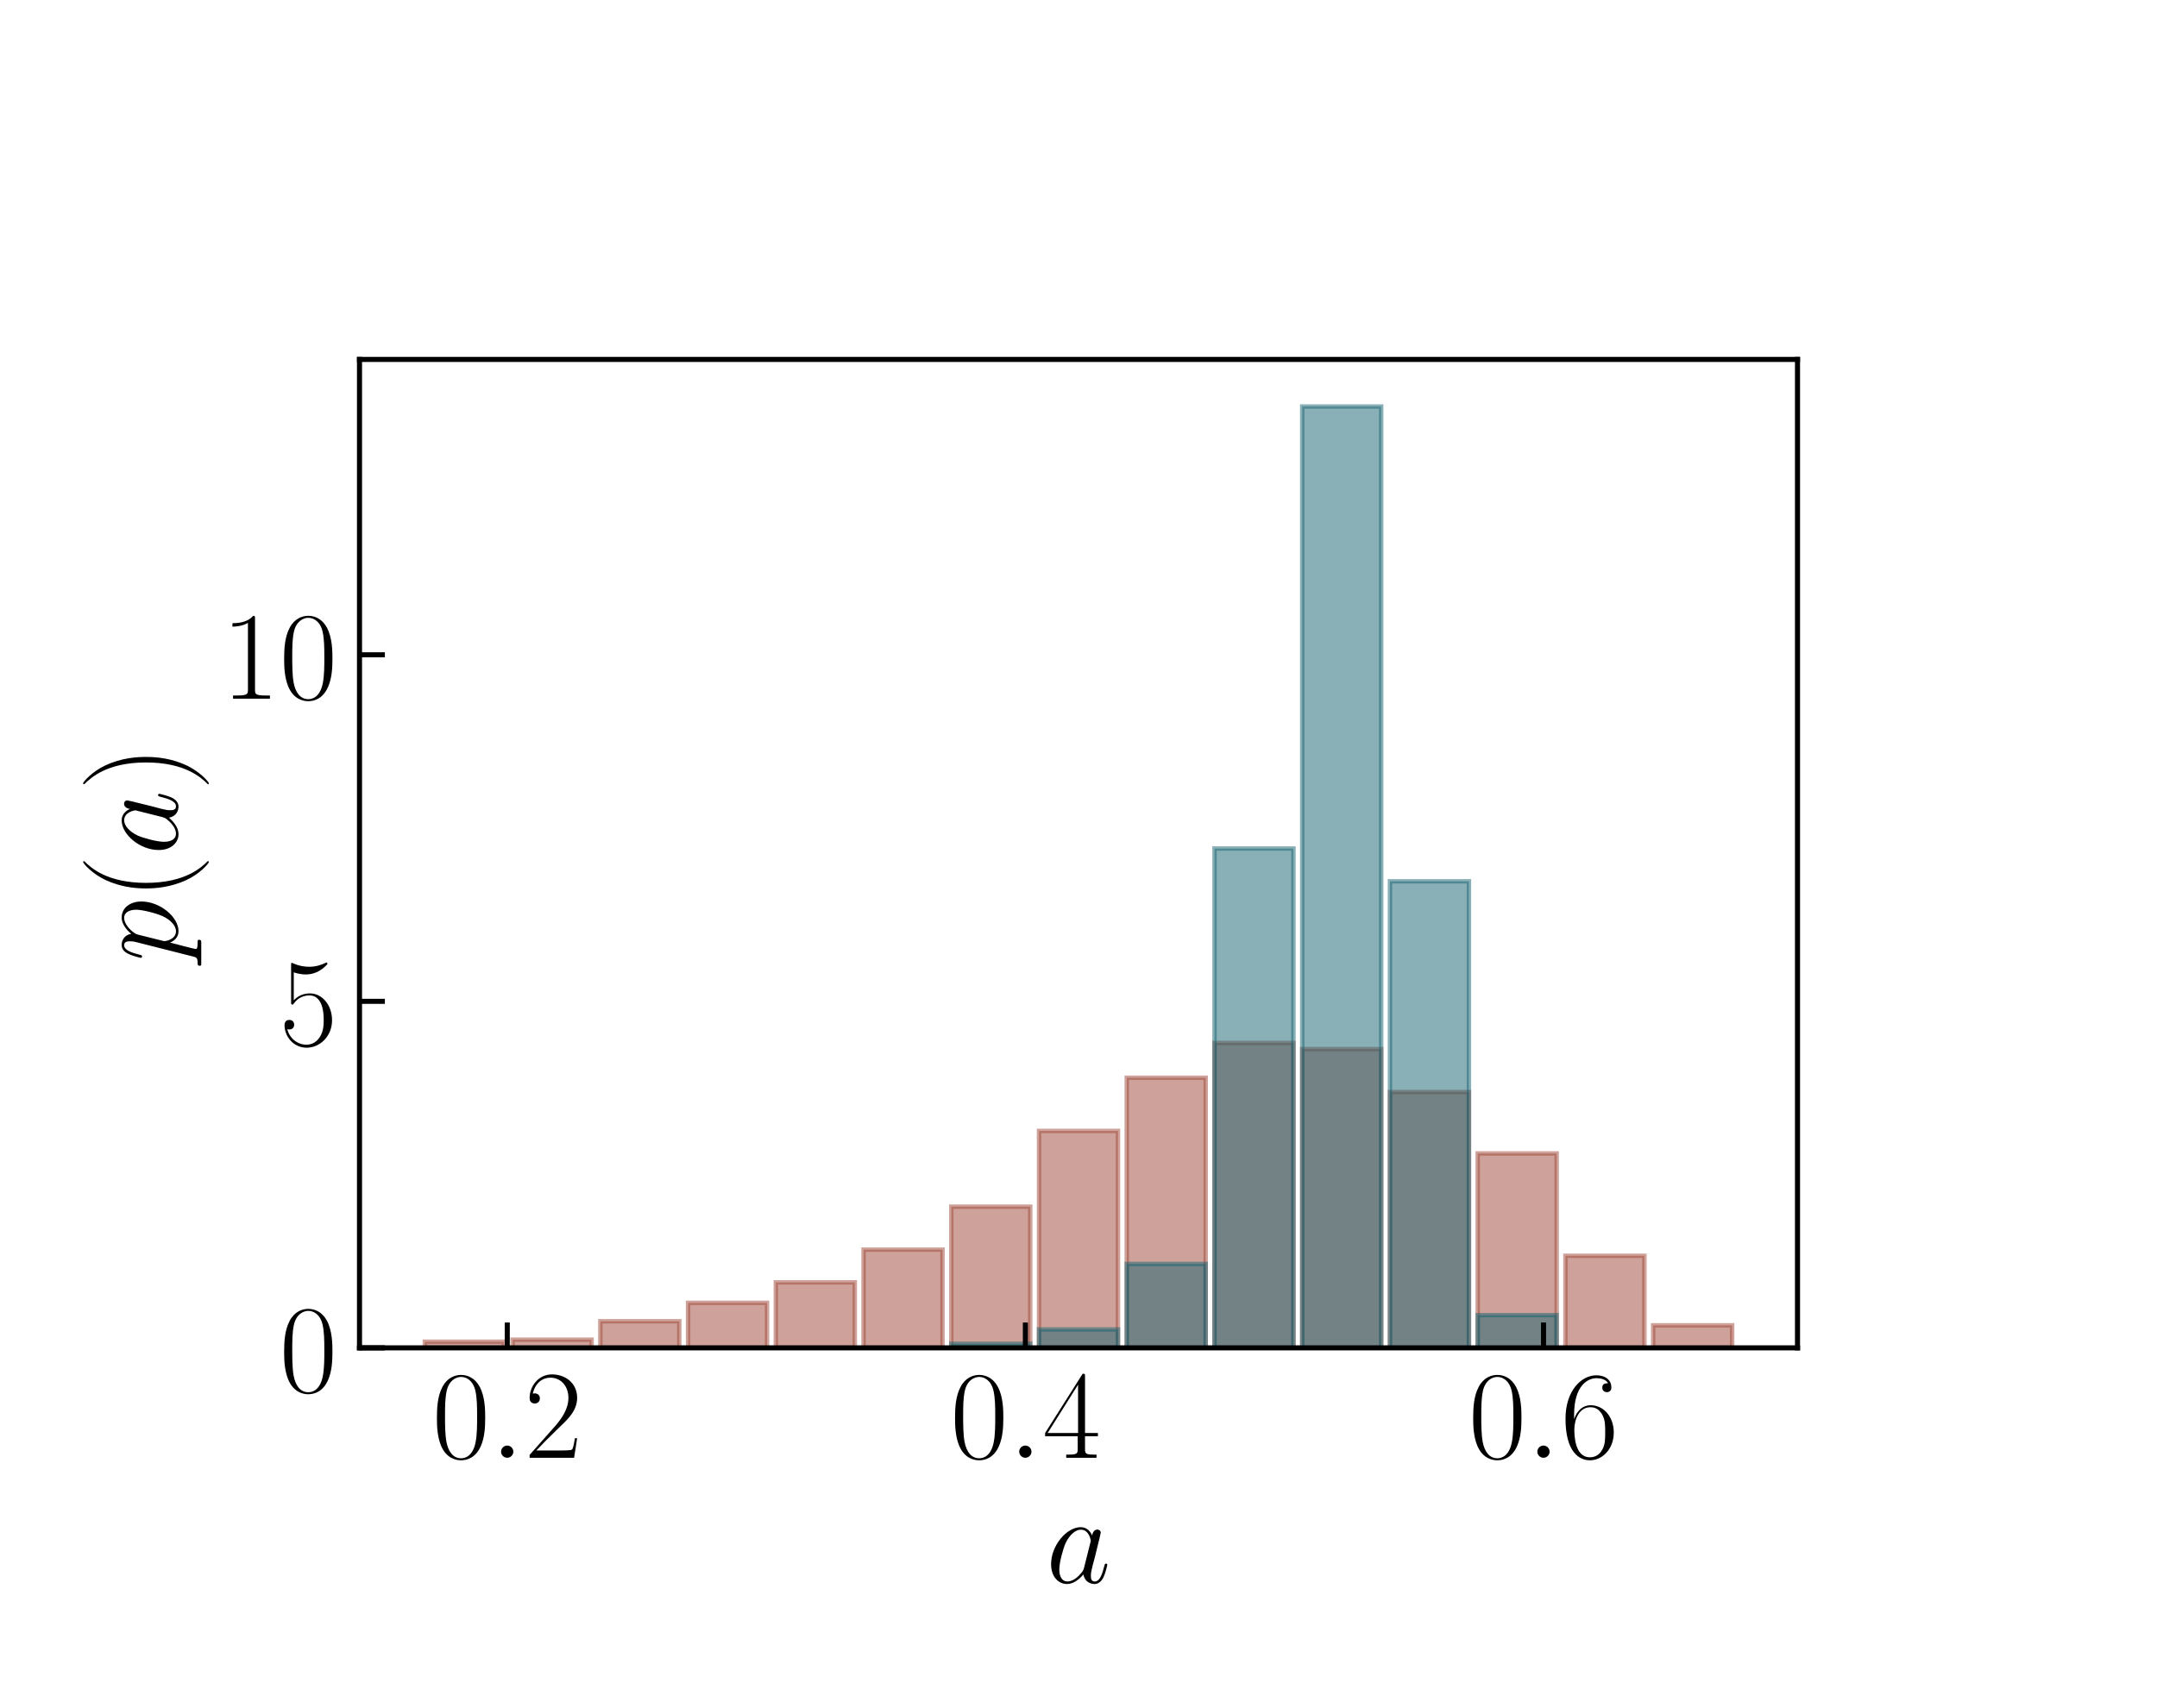
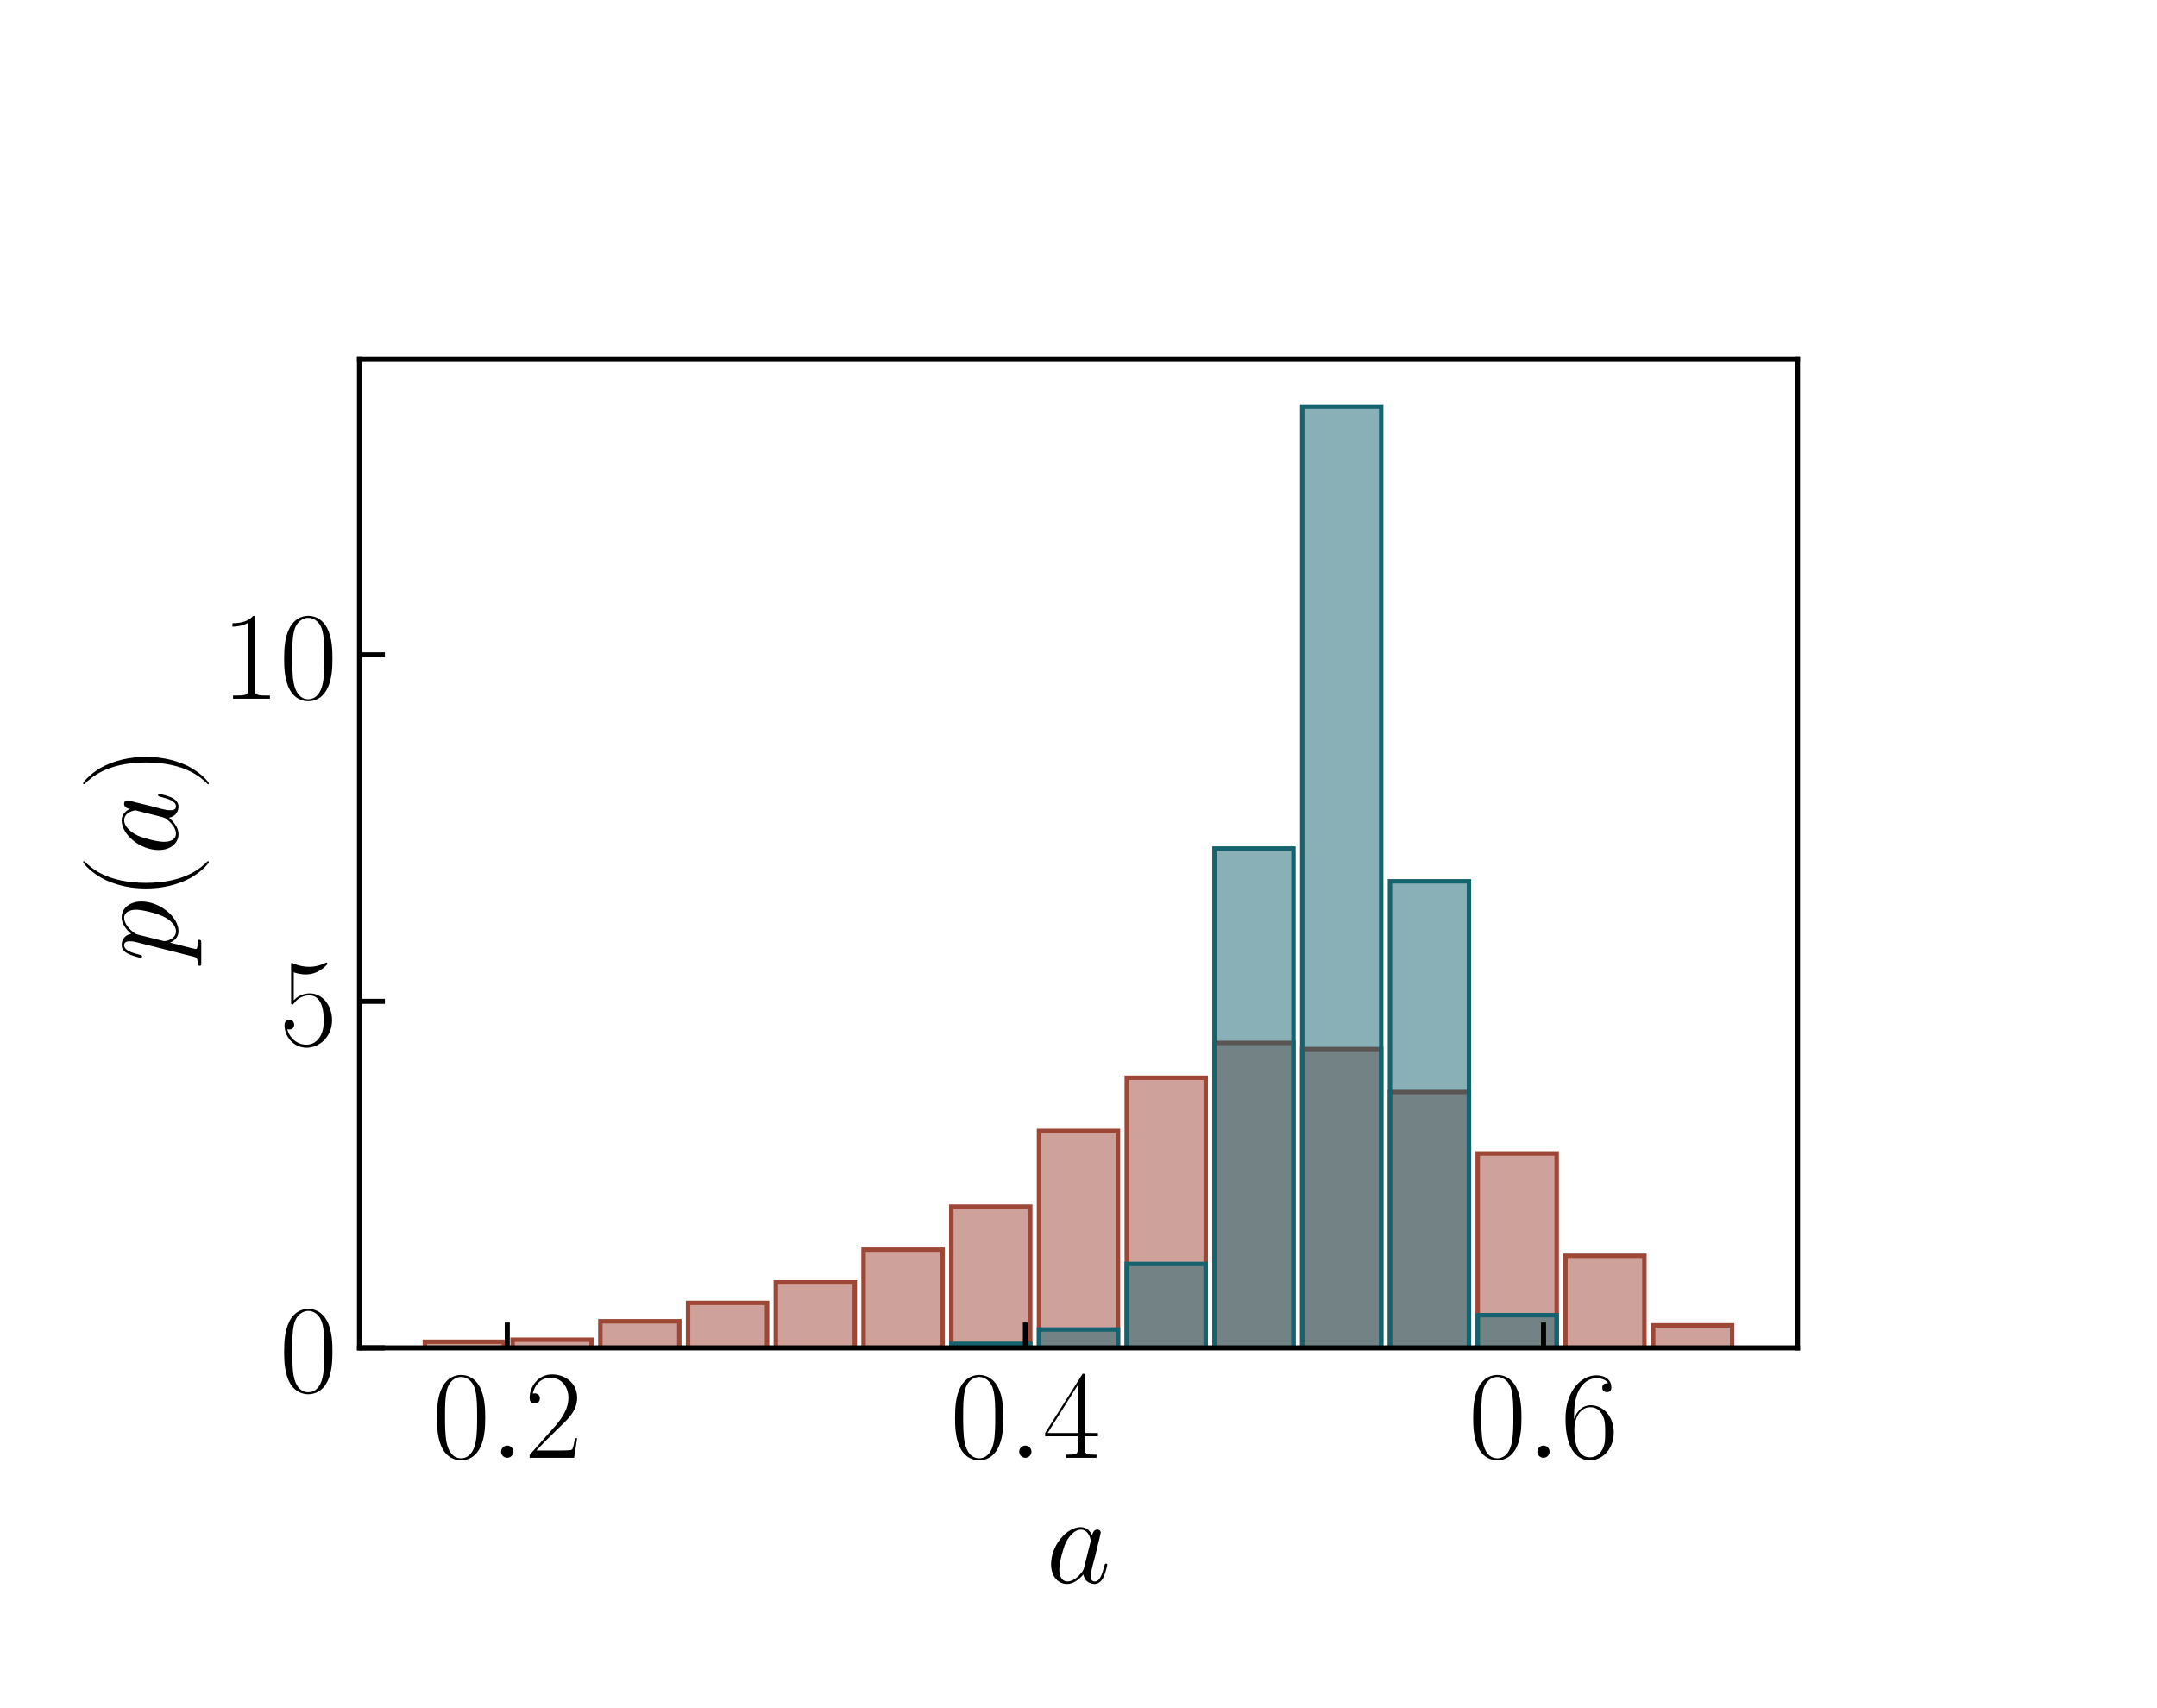
<svg xmlns="http://www.w3.org/2000/svg" xmlns:xlink="http://www.w3.org/1999/xlink" width="340.157pt" height="269.291pt" viewBox="0 0 340.157 269.291" version="1.1">
  <defs>
    <style type="text/css">*{stroke-linejoin: round; stroke-linecap: butt}</style>
  </defs>
  <g id="figure_1">
    <g id="patch_1">
      <path d="M 0 269.291  L 340.157 269.291  L 340.157 0  L 0 0  L 0 269.291  z " style="fill: none" />
    </g>
    <g id="axes_1">
      <g id="patch_2">
        <path d="M 56.693 212.598  L 283.465 212.598  L 283.465 56.693  L 56.693 56.693  L 56.693 212.598  z " style="fill: none" />
      </g>
      <g id="patch_3">
-         <path d="M 67.001 212.598  L 79.453 212.598  L 79.453 211.63  L 67.001 211.63  z " clip-path="url(#pd3d471b57a)" style="fill: #9f4736; fill-opacity: 0.5; stroke: #9f4736; stroke-opacity: 0.5; stroke-width: 0.7; stroke-linejoin: miter" />
+         <path d="M 67.001 212.598  L 79.453 212.598  L 79.453 211.63  L 67.001 211.63  z " clip-path="url(#p19e9ae1ff8)" style="fill: #9f4736; fill-opacity: 0.5; stroke: #9f4736; stroke-width: 0.7; stroke-linejoin: miter" />
      </g>
      <g id="patch_4">
-         <path d="M 80.837 212.598  L 93.289 212.598  L 93.289 211.307  L 80.837 211.307  z " clip-path="url(#pd3d471b57a)" style="fill: #9f4736; fill-opacity: 0.5; stroke: #9f4736; stroke-opacity: 0.5; stroke-width: 0.7; stroke-linejoin: miter" />
+         <path d="M 80.837 212.598  L 93.289 212.598  L 93.289 211.307  L 80.837 211.307  z " clip-path="url(#p19e9ae1ff8)" style="fill: #9f4736; fill-opacity: 0.5; stroke: #9f4736; stroke-width: 0.7; stroke-linejoin: miter" />
      </g>
      <g id="patch_5">
-         <path d="M 94.673 212.598  L 107.125 212.598  L 107.125 208.402  L 94.673 208.402  z " clip-path="url(#pd3d471b57a)" style="fill: #9f4736; fill-opacity: 0.5; stroke: #9f4736; stroke-opacity: 0.5; stroke-width: 0.7; stroke-linejoin: miter" />
+         <path d="M 94.673 212.598  L 107.125 212.598  L 107.125 208.402  L 94.673 208.402  z " clip-path="url(#p19e9ae1ff8)" style="fill: #9f4736; fill-opacity: 0.5; stroke: #9f4736; stroke-width: 0.7; stroke-linejoin: miter" />
      </g>
      <g id="patch_6">
-         <path d="M 108.509 212.598  L 120.961 212.598  L 120.961 205.497  L 108.509 205.497  z " clip-path="url(#pd3d471b57a)" style="fill: #9f4736; fill-opacity: 0.5; stroke: #9f4736; stroke-opacity: 0.5; stroke-width: 0.7; stroke-linejoin: miter" />
+         <path d="M 108.509 212.598  L 120.961 212.598  L 120.961 205.497  L 108.509 205.497  z " clip-path="url(#p19e9ae1ff8)" style="fill: #9f4736; fill-opacity: 0.5; stroke: #9f4736; stroke-width: 0.7; stroke-linejoin: miter" />
      </g>
      <g id="patch_7">
-         <path d="M 122.345 212.598  L 134.797 212.598  L 134.797 202.269  L 122.345 202.269  z " clip-path="url(#pd3d471b57a)" style="fill: #9f4736; fill-opacity: 0.5; stroke: #9f4736; stroke-opacity: 0.5; stroke-width: 0.7; stroke-linejoin: miter" />
+         <path d="M 122.345 212.598  L 134.797 212.598  L 134.797 202.269  L 122.345 202.269  z " clip-path="url(#p19e9ae1ff8)" style="fill: #9f4736; fill-opacity: 0.5; stroke: #9f4736; stroke-width: 0.7; stroke-linejoin: miter" />
      </g>
      <g id="patch_8">
-         <path d="M 136.181 212.598  L 148.633 212.598  L 148.633 197.105  L 136.181 197.105  z " clip-path="url(#pd3d471b57a)" style="fill: #9f4736; fill-opacity: 0.5; stroke: #9f4736; stroke-opacity: 0.5; stroke-width: 0.7; stroke-linejoin: miter" />
+         <path d="M 136.181 212.598  L 148.633 212.598  L 148.633 197.105  L 136.181 197.105  z " clip-path="url(#p19e9ae1ff8)" style="fill: #9f4736; fill-opacity: 0.5; stroke: #9f4736; stroke-width: 0.7; stroke-linejoin: miter" />
      </g>
      <g id="patch_9">
-         <path d="M 150.017 212.598  L 162.469 212.598  L 162.469 190.326  L 150.017 190.326  z " clip-path="url(#pd3d471b57a)" style="fill: #9f4736; fill-opacity: 0.5; stroke: #9f4736; stroke-opacity: 0.5; stroke-width: 0.7; stroke-linejoin: miter" />
+         <path d="M 150.017 212.598  L 162.469 212.598  L 162.469 190.326  L 150.017 190.326  z " clip-path="url(#p19e9ae1ff8)" style="fill: #9f4736; fill-opacity: 0.5; stroke: #9f4736; stroke-width: 0.7; stroke-linejoin: miter" />
      </g>
      <g id="patch_10">
-         <path d="M 163.853 212.598  L 176.305 212.598  L 176.305 178.383  L 163.853 178.383  z " clip-path="url(#pd3d471b57a)" style="fill: #9f4736; fill-opacity: 0.5; stroke: #9f4736; stroke-opacity: 0.5; stroke-width: 0.7; stroke-linejoin: miter" />
+         <path d="M 163.853 212.598  L 176.305 212.598  L 176.305 178.383  L 163.853 178.383  z " clip-path="url(#p19e9ae1ff8)" style="fill: #9f4736; fill-opacity: 0.5; stroke: #9f4736; stroke-width: 0.7; stroke-linejoin: miter" />
      </g>
      <g id="patch_11">
-         <path d="M 177.689 212.598  L 190.141 212.598  L 190.141 169.991  L 177.689 169.991  z " clip-path="url(#pd3d471b57a)" style="fill: #9f4736; fill-opacity: 0.5; stroke: #9f4736; stroke-opacity: 0.5; stroke-width: 0.7; stroke-linejoin: miter" />
+         <path d="M 177.689 212.598  L 190.141 212.598  L 190.141 169.991  L 177.689 169.991  z " clip-path="url(#p19e9ae1ff8)" style="fill: #9f4736; fill-opacity: 0.5; stroke: #9f4736; stroke-width: 0.7; stroke-linejoin: miter" />
      </g>
      <g id="patch_12">
-         <path d="M 191.525 212.598  L 203.977 212.598  L 203.977 164.503  L 191.525 164.503  z " clip-path="url(#pd3d471b57a)" style="fill: #9f4736; fill-opacity: 0.5; stroke: #9f4736; stroke-opacity: 0.5; stroke-width: 0.7; stroke-linejoin: miter" />
+         <path d="M 191.525 212.598  L 203.977 212.598  L 203.977 164.503  L 191.525 164.503  z " clip-path="url(#p19e9ae1ff8)" style="fill: #9f4736; fill-opacity: 0.5; stroke: #9f4736; stroke-width: 0.7; stroke-linejoin: miter" />
      </g>
      <g id="patch_13">
-         <path d="M 205.36 212.598  L 217.813 212.598  L 217.813 165.472  L 205.36 165.472  z " clip-path="url(#pd3d471b57a)" style="fill: #9f4736; fill-opacity: 0.5; stroke: #9f4736; stroke-opacity: 0.5; stroke-width: 0.7; stroke-linejoin: miter" />
+         <path d="M 205.36 212.598  L 217.813 212.598  L 217.813 165.472  L 205.36 165.472  z " clip-path="url(#p19e9ae1ff8)" style="fill: #9f4736; fill-opacity: 0.5; stroke: #9f4736; stroke-width: 0.7; stroke-linejoin: miter" />
      </g>
      <g id="patch_14">
-         <path d="M 219.196 212.598  L 231.649 212.598  L 231.649 172.25  L 219.196 172.25  z " clip-path="url(#pd3d471b57a)" style="fill: #9f4736; fill-opacity: 0.5; stroke: #9f4736; stroke-opacity: 0.5; stroke-width: 0.7; stroke-linejoin: miter" />
+         <path d="M 219.196 212.598  L 231.649 212.598  L 231.649 172.25  L 219.196 172.25  z " clip-path="url(#p19e9ae1ff8)" style="fill: #9f4736; fill-opacity: 0.5; stroke: #9f4736; stroke-width: 0.7; stroke-linejoin: miter" />
      </g>
      <g id="patch_15">
-         <path d="M 233.032 212.598  L 245.485 212.598  L 245.485 181.934  L 233.032 181.934  z " clip-path="url(#pd3d471b57a)" style="fill: #9f4736; fill-opacity: 0.5; stroke: #9f4736; stroke-opacity: 0.5; stroke-width: 0.7; stroke-linejoin: miter" />
+         <path d="M 233.032 212.598  L 245.485 212.598  L 245.485 181.934  L 233.032 181.934  z " clip-path="url(#p19e9ae1ff8)" style="fill: #9f4736; fill-opacity: 0.5; stroke: #9f4736; stroke-width: 0.7; stroke-linejoin: miter" />
      </g>
      <g id="patch_16">
-         <path d="M 246.868 212.598  L 259.321 212.598  L 259.321 198.073  L 246.868 198.073  z " clip-path="url(#pd3d471b57a)" style="fill: #9f4736; fill-opacity: 0.5; stroke: #9f4736; stroke-opacity: 0.5; stroke-width: 0.7; stroke-linejoin: miter" />
+         <path d="M 246.868 212.598  L 259.321 212.598  L 259.321 198.073  L 246.868 198.073  z " clip-path="url(#p19e9ae1ff8)" style="fill: #9f4736; fill-opacity: 0.5; stroke: #9f4736; stroke-width: 0.7; stroke-linejoin: miter" />
      </g>
      <g id="patch_17">
-         <path d="M 260.704 212.598  L 273.157 212.598  L 273.157 209.048  L 260.704 209.048  z " clip-path="url(#pd3d471b57a)" style="fill: #9f4736; fill-opacity: 0.5; stroke: #9f4736; stroke-opacity: 0.5; stroke-width: 0.7; stroke-linejoin: miter" />
+         <path d="M 260.704 212.598  L 273.157 212.598  L 273.157 209.048  L 260.704 209.048  z " clip-path="url(#p19e9ae1ff8)" style="fill: #9f4736; fill-opacity: 0.5; stroke: #9f4736; stroke-width: 0.7; stroke-linejoin: miter" />
      </g>
      <g id="patch_18">
-         <path d="M 67.001 212.598  L 79.453 212.598  L 79.453 212.598  L 67.001 212.598  z " clip-path="url(#pd3d471b57a)" style="fill: #166370; fill-opacity: 0.5; stroke: #166370; stroke-opacity: 0.5; stroke-width: 0.7; stroke-linejoin: miter" />
+         <path d="M 67.001 212.598  L 79.453 212.598  L 79.453 212.598  L 67.001 212.598  z " clip-path="url(#p19e9ae1ff8)" style="fill: #166370; fill-opacity: 0.5; stroke: #166370; stroke-width: 0.7; stroke-linejoin: miter" />
      </g>
      <g id="patch_19">
-         <path d="M 80.837 212.598  L 93.289 212.598  L 93.289 212.598  L 80.837 212.598  z " clip-path="url(#pd3d471b57a)" style="fill: #166370; fill-opacity: 0.5; stroke: #166370; stroke-opacity: 0.5; stroke-width: 0.7; stroke-linejoin: miter" />
+         <path d="M 80.837 212.598  L 93.289 212.598  L 93.289 212.598  L 80.837 212.598  z " clip-path="url(#p19e9ae1ff8)" style="fill: #166370; fill-opacity: 0.5; stroke: #166370; stroke-width: 0.7; stroke-linejoin: miter" />
      </g>
      <g id="patch_20">
-         <path d="M 94.673 212.598  L 107.125 212.598  L 107.125 212.598  L 94.673 212.598  z " clip-path="url(#pd3d471b57a)" style="fill: #166370; fill-opacity: 0.5; stroke: #166370; stroke-opacity: 0.5; stroke-width: 0.7; stroke-linejoin: miter" />
+         <path d="M 94.673 212.598  L 107.125 212.598  L 107.125 212.598  L 94.673 212.598  z " clip-path="url(#p19e9ae1ff8)" style="fill: #166370; fill-opacity: 0.5; stroke: #166370; stroke-width: 0.7; stroke-linejoin: miter" />
      </g>
      <g id="patch_21">
-         <path d="M 108.509 212.598  L 120.961 212.598  L 120.961 212.598  L 108.509 212.598  z " clip-path="url(#pd3d471b57a)" style="fill: #166370; fill-opacity: 0.5; stroke: #166370; stroke-opacity: 0.5; stroke-width: 0.7; stroke-linejoin: miter" />
+         <path d="M 108.509 212.598  L 120.961 212.598  L 120.961 212.598  L 108.509 212.598  z " clip-path="url(#p19e9ae1ff8)" style="fill: #166370; fill-opacity: 0.5; stroke: #166370; stroke-width: 0.7; stroke-linejoin: miter" />
      </g>
      <g id="patch_22">
-         <path d="M 122.345 212.598  L 134.797 212.598  L 134.797 212.598  L 122.345 212.598  z " clip-path="url(#pd3d471b57a)" style="fill: #166370; fill-opacity: 0.5; stroke: #166370; stroke-opacity: 0.5; stroke-width: 0.7; stroke-linejoin: miter" />
+         <path d="M 122.345 212.598  L 134.797 212.598  L 134.797 212.598  L 122.345 212.598  z " clip-path="url(#p19e9ae1ff8)" style="fill: #166370; fill-opacity: 0.5; stroke: #166370; stroke-width: 0.7; stroke-linejoin: miter" />
      </g>
      <g id="patch_23">
-         <path d="M 136.181 212.598  L 148.633 212.598  L 148.633 212.598  L 136.181 212.598  z " clip-path="url(#pd3d471b57a)" style="fill: #166370; fill-opacity: 0.5; stroke: #166370; stroke-opacity: 0.5; stroke-width: 0.7; stroke-linejoin: miter" />
+         <path d="M 136.181 212.598  L 148.633 212.598  L 148.633 212.598  L 136.181 212.598  z " clip-path="url(#p19e9ae1ff8)" style="fill: #166370; fill-opacity: 0.5; stroke: #166370; stroke-width: 0.7; stroke-linejoin: miter" />
      </g>
      <g id="patch_24">
-         <path d="M 150.017 212.598  L 162.469 212.598  L 162.469 211.953  L 150.017 211.953  z " clip-path="url(#pd3d471b57a)" style="fill: #166370; fill-opacity: 0.5; stroke: #166370; stroke-opacity: 0.5; stroke-width: 0.7; stroke-linejoin: miter" />
+         <path d="M 150.017 212.598  L 162.469 212.598  L 162.469 211.953  L 150.017 211.953  z " clip-path="url(#p19e9ae1ff8)" style="fill: #166370; fill-opacity: 0.5; stroke: #166370; stroke-width: 0.7; stroke-linejoin: miter" />
      </g>
      <g id="patch_25">
-         <path d="M 163.853 212.598  L 176.305 212.598  L 176.305 209.693  L 163.853 209.693  z " clip-path="url(#pd3d471b57a)" style="fill: #166370; fill-opacity: 0.5; stroke: #166370; stroke-opacity: 0.5; stroke-width: 0.7; stroke-linejoin: miter" />
+         <path d="M 163.853 212.598  L 176.305 212.598  L 176.305 209.693  L 163.853 209.693  z " clip-path="url(#p19e9ae1ff8)" style="fill: #166370; fill-opacity: 0.5; stroke: #166370; stroke-width: 0.7; stroke-linejoin: miter" />
      </g>
      <g id="patch_26">
-         <path d="M 177.689 212.598  L 190.141 212.598  L 190.141 199.364  L 177.689 199.364  z " clip-path="url(#pd3d471b57a)" style="fill: #166370; fill-opacity: 0.5; stroke: #166370; stroke-opacity: 0.5; stroke-width: 0.7; stroke-linejoin: miter" />
+         <path d="M 177.689 212.598  L 190.141 212.598  L 190.141 199.364  L 177.689 199.364  z " clip-path="url(#p19e9ae1ff8)" style="fill: #166370; fill-opacity: 0.5; stroke: #166370; stroke-width: 0.7; stroke-linejoin: miter" />
      </g>
      <g id="patch_27">
-         <path d="M 191.525 212.598  L 203.977 212.598  L 203.977 133.839  L 191.525 133.839  z " clip-path="url(#pd3d471b57a)" style="fill: #166370; fill-opacity: 0.5; stroke: #166370; stroke-opacity: 0.5; stroke-width: 0.7; stroke-linejoin: miter" />
+         <path d="M 191.525 212.598  L 203.977 212.598  L 203.977 133.839  L 191.525 133.839  z " clip-path="url(#p19e9ae1ff8)" style="fill: #166370; fill-opacity: 0.5; stroke: #166370; stroke-width: 0.7; stroke-linejoin: miter" />
      </g>
      <g id="patch_28">
-         <path d="M 205.36 212.598  L 217.813 212.598  L 217.813 64.117  L 205.36 64.117  z " clip-path="url(#pd3d471b57a)" style="fill: #166370; fill-opacity: 0.5; stroke: #166370; stroke-opacity: 0.5; stroke-width: 0.7; stroke-linejoin: miter" />
+         <path d="M 205.36 212.598  L 217.813 212.598  L 217.813 64.117  L 205.36 64.117  z " clip-path="url(#p19e9ae1ff8)" style="fill: #166370; fill-opacity: 0.5; stroke: #166370; stroke-width: 0.7; stroke-linejoin: miter" />
      </g>
      <g id="patch_29">
-         <path d="M 219.196 212.598  L 231.649 212.598  L 231.649 139.003  L 219.196 139.003  z " clip-path="url(#pd3d471b57a)" style="fill: #166370; fill-opacity: 0.5; stroke: #166370; stroke-opacity: 0.5; stroke-width: 0.7; stroke-linejoin: miter" />
+         <path d="M 219.196 212.598  L 231.649 212.598  L 231.649 139.003  L 219.196 139.003  z " clip-path="url(#p19e9ae1ff8)" style="fill: #166370; fill-opacity: 0.5; stroke: #166370; stroke-width: 0.7; stroke-linejoin: miter" />
      </g>
      <g id="patch_30">
-         <path d="M 233.032 212.598  L 245.485 212.598  L 245.485 207.434  L 233.032 207.434  z " clip-path="url(#pd3d471b57a)" style="fill: #166370; fill-opacity: 0.5; stroke: #166370; stroke-opacity: 0.5; stroke-width: 0.7; stroke-linejoin: miter" />
+         <path d="M 233.032 212.598  L 245.485 212.598  L 245.485 207.434  L 233.032 207.434  z " clip-path="url(#p19e9ae1ff8)" style="fill: #166370; fill-opacity: 0.5; stroke: #166370; stroke-width: 0.7; stroke-linejoin: miter" />
      </g>
      <g id="patch_31">
-         <path d="M 246.868 212.598  L 259.321 212.598  L 259.321 212.598  L 246.868 212.598  z " clip-path="url(#pd3d471b57a)" style="fill: #166370; fill-opacity: 0.5; stroke: #166370; stroke-opacity: 0.5; stroke-width: 0.7; stroke-linejoin: miter" />
+         <path d="M 246.868 212.598  L 259.321 212.598  L 259.321 212.598  L 246.868 212.598  z " clip-path="url(#p19e9ae1ff8)" style="fill: #166370; fill-opacity: 0.5; stroke: #166370; stroke-width: 0.7; stroke-linejoin: miter" />
      </g>
      <g id="patch_32">
-         <path d="M 260.704 212.598  L 273.157 212.598  L 273.157 212.598  L 260.704 212.598  z " clip-path="url(#pd3d471b57a)" style="fill: #166370; fill-opacity: 0.5; stroke: #166370; stroke-opacity: 0.5; stroke-width: 0.7; stroke-linejoin: miter" />
+         <path d="M 260.704 212.598  L 273.157 212.598  L 273.157 212.598  L 260.704 212.598  z " clip-path="url(#p19e9ae1ff8)" style="fill: #166370; fill-opacity: 0.5; stroke: #166370; stroke-width: 0.7; stroke-linejoin: miter" />
      </g>
      <g id="matplotlib.axis_1">
        <g id="xtick_1">
          <g id="line2d_1">
            <defs>
-               <path id="md256a245d8" d="M 0 0  L 0 -4  " style="stroke: #000000; stroke-width: 0.8" />
-             </defs>
-             <g>
-               <use xlink:href="#md256a245d8" x="79.995" y="212.598" style="stroke: #000000; stroke-width: 0.8" />
+               <path id="mc167da1d7f" d="M 0 0  L 0 -4  " style="stroke: #000000; stroke-width: 0.8" />
+             </defs>
+             <g>
+               <use xlink:href="#mc167da1d7f" x="79.995" y="212.598" style="stroke: #000000; stroke-width: 0.8" />
            </g>
          </g>
          <g id="text_1">
            <g transform="translate(68.14728 229.9354) scale(0.2 -0.2)">
              <defs>
                <path id="CMR17-30" d="M 2688 2025  C 2688 2416 2682 3080 2413 3591  C 2176 4039 1798 4198 1466 4198  C 1158 4198 768 4058 525 3597  C 269 3118 243 2524 243 2025  C 243 1661 250 1106 448 619  C 723 -39 1216 -128 1466 -128  C 1760 -128 2208 -7 2470 600  C 2662 1042 2688 1559 2688 2025  z M 1466 -26  C 1056 -26 813 325 723 812  C 653 1188 653 1738 653 2096  C 653 2588 653 2997 736 3387  C 858 3929 1216 4096 1466 4096  C 1728 4096 2067 3923 2189 3400  C 2272 3036 2278 2607 2278 2096  C 2278 1680 2278 1169 2202 792  C 2067 95 1690 -26 1466 -26  z " transform="scale(0.015625)" />
                <path id="CMMI12-3a" d="M 1178 307  C 1178 492 1024 619 870 619  C 685 619 557 466 557 313  C 557 128 710 0 864 0  C 1050 0 1178 153 1178 307  z " transform="scale(0.015625)" />
                <path id="CMR17-32" d="M 2669 989  L 2554 989  C 2490 536 2438 459 2413 420  C 2381 369 1920 369 1830 369  L 602 369  C 832 619 1280 1072 1824 1597  C 2214 1967 2669 2402 2669 3035  C 2669 3790 2067 4224 1395 4224  C 691 4224 262 3604 262 3030  C 262 2780 448 2748 525 2748  C 589 2748 781 2787 781 3010  C 781 3207 614 3264 525 3264  C 486 3264 448 3258 422 3245  C 544 3790 915 4058 1306 4058  C 1862 4058 2227 3617 2227 3035  C 2227 2479 1901 2000 1536 1584  L 262 146  L 262 0  L 2515 0  L 2669 989  z " transform="scale(0.015625)" />
              </defs>
              <use xlink:href="#CMR17-30" transform="scale(0.996264)" />
              <use xlink:href="#CMMI12-3a" transform="translate(45.69048 0) scale(0.996264)" />
              <use xlink:href="#CMR17-32" transform="translate(72.78765 0) scale(0.996264)" />
            </g>
          </g>
        </g>
        <g id="xtick_2">
          <g id="line2d_2">
            <g>
-               <use xlink:href="#md256a245d8" x="161.704" y="212.598" style="stroke: #000000; stroke-width: 0.8" />
+               <use xlink:href="#mc167da1d7f" x="161.704" y="212.598" style="stroke: #000000; stroke-width: 0.8" />
            </g>
          </g>
          <g id="text_2">
            <g transform="translate(149.8558 229.9354) scale(0.2 -0.2)">
              <defs>
                <path id="CMR17-34" d="M 2150 4122  C 2150 4256 2144 4256 2029 4256  L 128 1254  L 128 1088  L 1779 1088  L 1779 457  C 1779 224 1766 160 1318 160  L 1197 160  L 1197 0  C 1402 0 1747 0 1965 0  C 2182 0 2528 0 2733 0  L 2733 160  L 2611 160  C 2163 160 2150 224 2150 457  L 2150 1088  L 2803 1088  L 2803 1254  L 2150 1254  L 2150 4122  z M 1798 3703  L 1798 1254  L 256 1254  L 1798 3703  z " transform="scale(0.015625)" />
              </defs>
              <use xlink:href="#CMR17-30" transform="scale(0.996264)" />
              <use xlink:href="#CMMI12-3a" transform="translate(45.69048 0) scale(0.996264)" />
              <use xlink:href="#CMR17-34" transform="translate(72.78765 0) scale(0.996264)" />
            </g>
          </g>
        </g>
        <g id="xtick_3">
          <g id="line2d_3">
            <g>
-               <use xlink:href="#md256a245d8" x="243.412" y="212.598" style="stroke: #000000; stroke-width: 0.8" />
+               <use xlink:href="#mc167da1d7f" x="243.412" y="212.598" style="stroke: #000000; stroke-width: 0.8" />
            </g>
          </g>
          <g id="text_3">
            <g transform="translate(231.5643 229.9354) scale(0.2 -0.2)">
              <defs>
                <path id="CMR17-36" d="M 678 2176  C 678 3690 1395 4032 1811 4032  C 1946 4032 2272 4009 2400 3776  C 2298 3776 2106 3776 2106 3553  C 2106 3381 2246 3323 2336 3323  C 2394 3323 2566 3348 2566 3560  C 2566 3954 2246 4179 1805 4179  C 1043 4179 243 3390 243 1984  C 243 253 966 -128 1478 -128  C 2099 -128 2688 427 2688 1283  C 2688 2081 2170 2662 1517 2662  C 1126 2662 838 2407 678 1960  L 678 2176  z M 1478 25  C 691 25 691 1200 691 1436  C 691 1896 909 2560 1504 2560  C 1613 2560 1926 2560 2138 2120  C 2253 1870 2253 1609 2253 1289  C 2253 944 2253 690 2118 434  C 1978 171 1773 25 1478 25  z " transform="scale(0.015625)" />
              </defs>
              <use xlink:href="#CMR17-30" transform="scale(0.996264)" />
              <use xlink:href="#CMMI12-3a" transform="translate(45.69048 0) scale(0.996264)" />
              <use xlink:href="#CMR17-36" transform="translate(72.78765 0) scale(0.996264)" />
            </g>
          </g>
        </g>
        <g id="text_4">
          <g transform="translate(164.958 249.6481) scale(0.2 -0.2)">
            <defs>
              <path id="CMMI12-61" d="M 1926 760  C 1894 651 1894 639 1805 517  C 1664 338 1382 64 1082 64  C 819 64 672 300 672 677  C 672 1028 870 1743 992 2012  C 1210 2459 1510 2689 1760 2689  C 2182 2689 2266 2165 2266 2114  C 2266 2108 2246 2024 2240 2012  L 1926 760  z M 2336 2395  C 2266 2561 2093 2816 1760 2816  C 1037 2816 256 1884 256 939  C 256 307 627 -64 1062 -64  C 1414 -64 1715 211 1894 422  C 1958 45 2259 -64 2451 -64  C 2643 -64 2797 51 2912 281  C 3014 498 3104 888 3104 913  C 3104 945 3078 971 3040 971  C 2982 971 2976 939 2950 843  C 2854 466 2733 64 2470 64  C 2285 64 2272 230 2272 358  C 2272 505 2291 575 2349 824  C 2394 984 2426 1124 2477 1309  C 2714 2267 2771 2497 2771 2535  C 2771 2625 2701 2695 2605 2695  C 2400 2695 2349 2472 2336 2395  z " transform="scale(0.015625)" />
            </defs>
            <use xlink:href="#CMMI12-61" transform="scale(0.996264)" />
          </g>
        </g>
      </g>
      <g id="matplotlib.axis_2">
        <g id="ytick_1">
          <g id="line2d_4">
            <defs>
-               <path id="m8772aa9e27" d="M 0 0  L 4 0  " style="stroke: #000000; stroke-width: 0.8" />
-             </defs>
-             <g>
-               <use xlink:href="#m8772aa9e27" x="56.693" y="212.598" style="stroke: #000000; stroke-width: 0.8" />
+               <path id="m2b510af076" d="M 0 0  L 4 0  " style="stroke: #000000; stroke-width: 0.8" />
+             </defs>
+             <g>
+               <use xlink:href="#m2b510af076" x="56.693" y="212.598" style="stroke: #000000; stroke-width: 0.8" />
            </g>
          </g>
          <g id="text_5">
            <g transform="translate(44.05482 219.5169) scale(0.2 -0.2)">
              <use xlink:href="#CMR17-30" transform="scale(0.996264)" />
            </g>
          </g>
        </g>
        <g id="ytick_2">
          <g id="line2d_5">
            <g>
-               <use xlink:href="#m8772aa9e27" x="56.693" y="157.94" style="stroke: #000000; stroke-width: 0.8" />
+               <use xlink:href="#m2b510af076" x="56.693" y="157.94" style="stroke: #000000; stroke-width: 0.8" />
            </g>
          </g>
          <g id="text_6">
            <g transform="translate(44.05482 164.8585) scale(0.2 -0.2)">
              <defs>
                <path id="CMR17-35" d="M 730 3692  C 794 3666 1056 3584 1325 3584  C 1920 3584 2246 3911 2432 4100  C 2432 4157 2432 4192 2394 4192  C 2387 4192 2374 4192 2323 4163  C 2099 4058 1837 3973 1517 3973  C 1325 3973 1037 3999 723 4139  C 653 4171 640 4171 634 4171  C 602 4171 595 4164 595 4037  L 595 2203  C 595 2089 595 2057 659 2057  C 691 2057 704 2070 736 2114  C 941 2401 1222 2522 1542 2522  C 1766 2522 2246 2382 2246 1289  C 2246 1085 2246 715 2054 421  C 1894 159 1645 25 1370 25  C 947 25 518 320 403 814  C 429 807 480 795 506 795  C 589 795 749 840 749 1038  C 749 1210 627 1280 506 1280  C 358 1280 262 1190 262 1011  C 262 454 704 -128 1382 -128  C 2042 -128 2669 440 2669 1264  C 2669 2030 2170 2624 1549 2624  C 1222 2624 947 2503 730 2274  L 730 3692  z " transform="scale(0.015625)" />
              </defs>
              <use xlink:href="#CMR17-35" transform="scale(0.996264)" />
            </g>
          </g>
        </g>
        <g id="ytick_3">
          <g id="line2d_6">
            <g>
-               <use xlink:href="#m8772aa9e27" x="56.693" y="103.282" style="stroke: #000000; stroke-width: 0.8" />
+               <use xlink:href="#m2b510af076" x="56.693" y="103.282" style="stroke: #000000; stroke-width: 0.8" />
            </g>
          </g>
          <g id="text_7">
            <g transform="translate(34.91672 110.2002) scale(0.2 -0.2)">
              <defs>
                <path id="CMR17-31" d="M 1702 4058  C 1702 4192 1696 4192 1606 4192  C 1357 3916 979 3827 621 3827  C 602 3827 570 3827 563 3808  C 557 3795 557 3782 557 3648  C 755 3648 1088 3686 1344 3839  L 1344 461  C 1344 236 1331 160 781 160  L 589 160  L 589 0  C 896 0 1216 0 1523 0  C 1830 0 2150 0 2458 0  L 2458 160  L 2266 160  C 1715 160 1702 230 1702 458  L 1702 4058  z " transform="scale(0.015625)" />
              </defs>
              <use xlink:href="#CMR17-31" transform="scale(0.996264)" />
              <use xlink:href="#CMR17-30" transform="translate(45.69048 0) scale(0.996264)" />
            </g>
          </g>
        </g>
        <g id="text_8">
          <g transform="translate(27.95208 151.7185) rotate(-90) scale(0.2 -0.2)">
            <defs>
              <path id="CMMI12-70" d="M 275 -789  C 230 -980 205 -1031 -58 -1031  C -134 -1031 -198 -1031 -198 -1152  C -198 -1165 -192 -1216 -122 -1216  C -38 -1216 51 -1216 134 -1216  L 410 -1216  C 544 -1216 870 -1216 1005 -1216  C 1043 -1216 1120 -1216 1120 -1101  C 1120 -1031 1075 -1031 966 -1031  C 672 -1031 653 -987 653 -937  C 653 -861 941 219 979 364  C 1050 185 1222 -64 1555 -64  C 2278 -64 3059 875 3059 1814  C 3059 2401 2726 2816 2246 2816  C 1837 2816 1491 2420 1421 2331  C 1370 2650 1120 2816 864 2816  C 678 2816 531 2727 410 2484  C 294 2254 205 1865 205 1839  C 205 1814 230 1782 275 1782  C 326 1782 333 1788 371 1935  C 467 2312 589 2689 845 2689  C 992 2689 1043 2587 1043 2397  C 1043 2245 1024 2181 998 2067  L 275 -789  z M 1382 1993  C 1427 2171 1606 2357 1709 2446  C 1779 2510 1990 2689 2234 2689  C 2515 2689 2643 2408 2643 2076  C 2643 1769 2464 1047 2304 715  C 2144 370 1850 64 1555 64  C 1120 64 1050 613 1050 639  C 1050 658 1062 709 1069 741  L 1382 1993  z " transform="scale(0.015625)" />
              <path id="CMR17-28" d="M 1958 -1561  C 1958 -1555 1958 -1542 1939 -1523  C 1645 -1224 858 -407 858 1581  C 858 3569 1632 4379 1946 4697  C 1946 4704 1958 4717 1958 4736  C 1958 4755 1939 4768 1914 4768  C 1843 4768 1299 4296 986 3594  C 666 2887 576 2199 576 1588  C 576 1128 621 351 1005 -471  C 1312 -1135 1837 -1600 1914 -1600  C 1946 -1600 1958 -1587 1958 -1561  z " transform="scale(0.015625)" />
              <path id="CMR17-29" d="M 1683 1581  C 1683 2040 1638 2817 1254 3639  C 947 4303 422 4768 346 4768  C 326 4768 301 4761 301 4729  C 301 4717 307 4710 314 4697  C 621 4378 1402 3568 1402 1584  C 1402 -407 627 -1217 314 -1537  C 307 -1549 301 -1556 301 -1568  C 301 -1600 326 -1600 346 -1600  C 416 -1600 960 -1128 1274 -426  C 1594 281 1683 969 1683 1581  z " transform="scale(0.015625)" />
            </defs>
            <use xlink:href="#CMMI12-70" transform="scale(0.996264)" />
            <use xlink:href="#CMR17-28" transform="translate(48.95951 0) scale(0.996264)" />
            <use xlink:href="#CMMI12-61" transform="translate(84.24028 0) scale(0.996264)" />
            <use xlink:href="#CMR17-29" transform="translate(135.4481 0) scale(0.996264)" />
          </g>
        </g>
      </g>
      <g id="patch_33">
        <path d="M 56.693 212.598  L 56.693 56.693  " style="fill: none; stroke: #000000; stroke-width: 0.8; stroke-linejoin: miter; stroke-linecap: square" />
      </g>
      <g id="patch_34">
        <path d="M 283.465 212.598  L 283.465 56.693  " style="fill: none; stroke: #000000; stroke-width: 0.8; stroke-linejoin: miter; stroke-linecap: square" />
      </g>
      <g id="patch_35">
        <path d="M 56.693 212.598  L 283.465 212.598  " style="fill: none; stroke: #000000; stroke-width: 0.8; stroke-linejoin: miter; stroke-linecap: square" />
      </g>
      <g id="patch_36">
        <path d="M 56.693 56.693  L 283.465 56.693  " style="fill: none; stroke: #000000; stroke-width: 0.8; stroke-linejoin: miter; stroke-linecap: square" />
      </g>
    </g>
  </g>
  <defs>
-     <clipPath id="pd3d471b57a">
+     <clipPath id="p19e9ae1ff8">
      <rect x="56.693" y="56.693" width="226.772" height="155.906" />
    </clipPath>
  </defs>
</svg>
